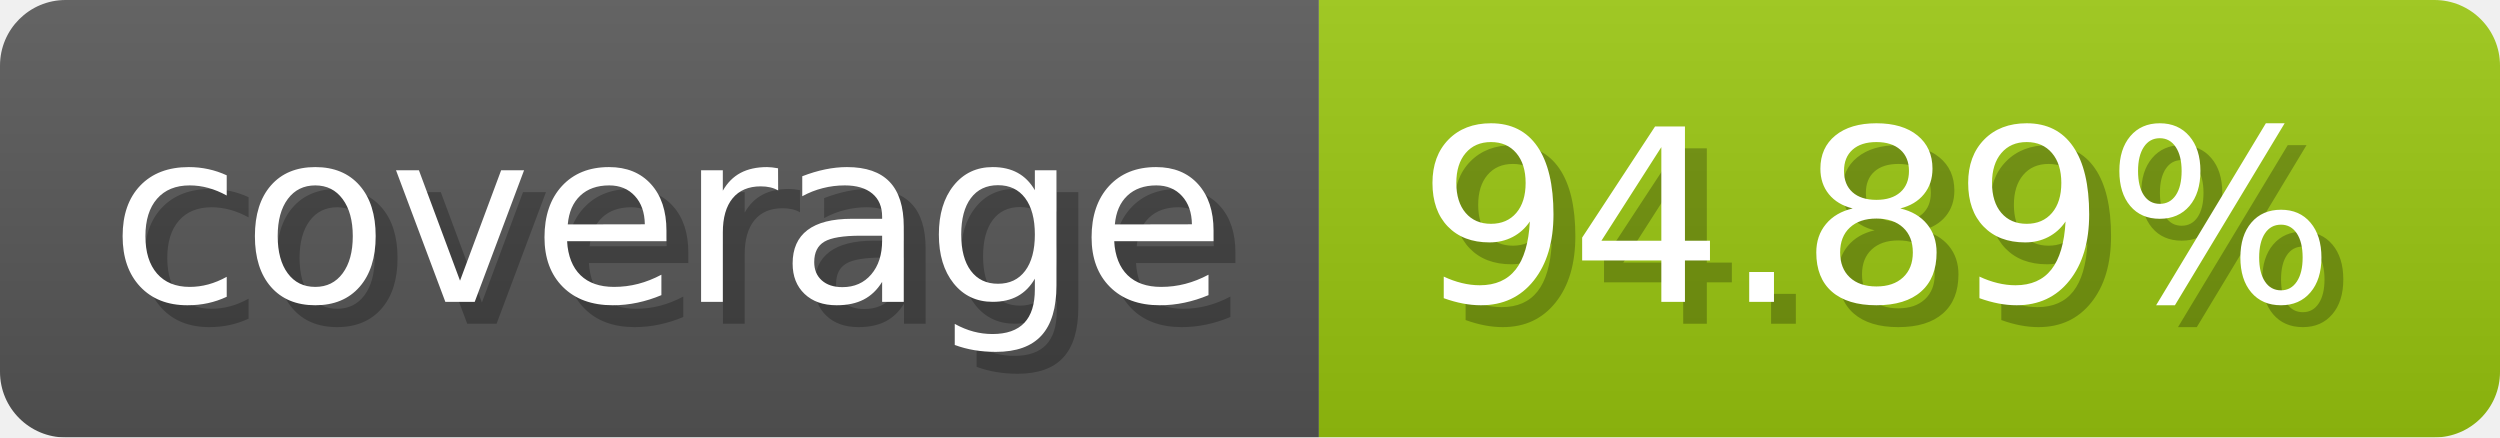
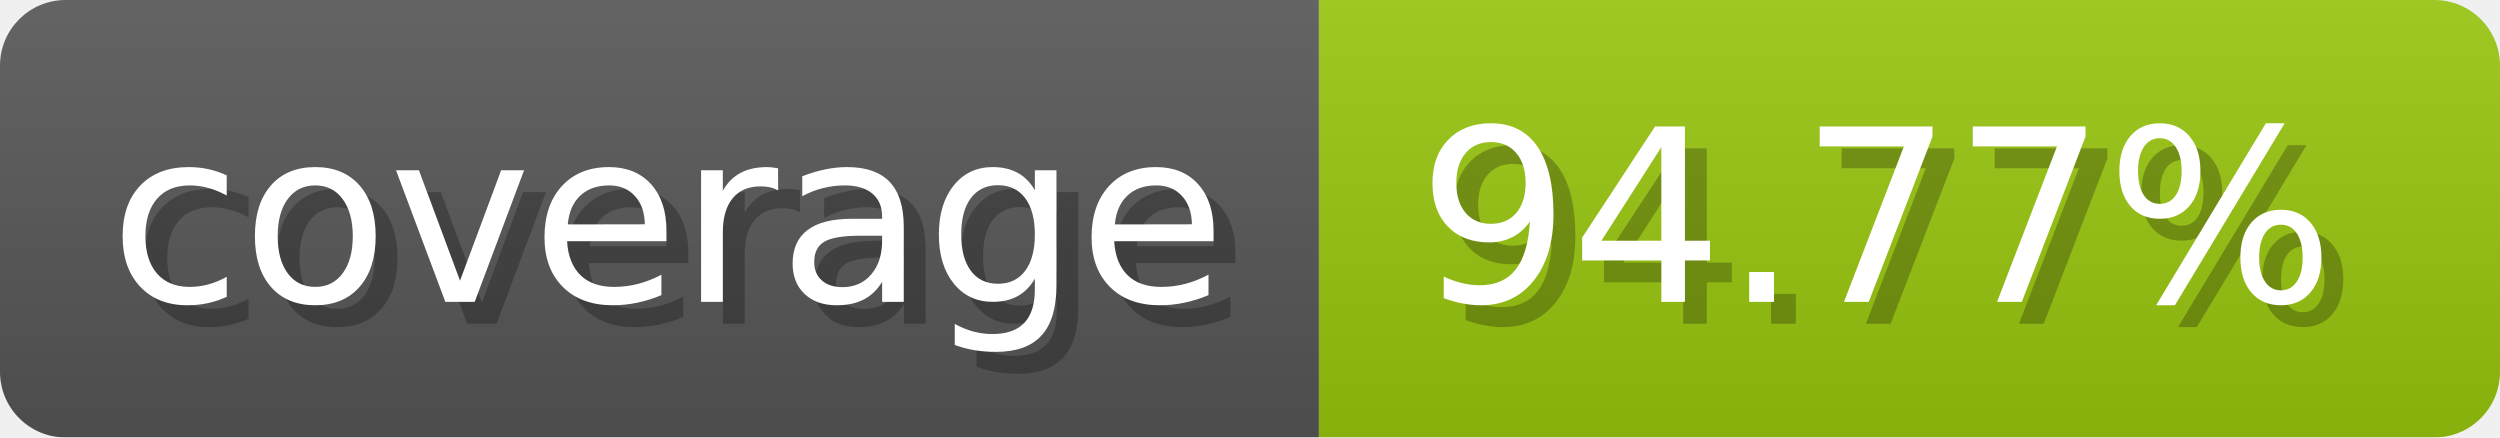
- <svg xmlns="http://www.w3.org/2000/svg" width="114.3" height="20" viewBox="0 0 1143 200" role="img" aria-label="coverage: 94.89%">
-   <linearGradient id="TcLFz" x2="0" y2="100%">
+ <svg xmlns="http://www.w3.org/2000/svg" width="114.3" height="20" viewBox="0 0 1143 200" role="img" aria-label="coverage: 94.77%">
+   <linearGradient id="nCpKk" x2="0" y2="100%">
    <stop offset="0" stop-opacity=".1" stop-color="#EEE" />
    <stop offset="1" stop-opacity=".1" />
  </linearGradient>
-   <mask id="CwAkG">
+   <mask id="rzRbB">
    <rect width="1143" height="200" rx="30" fill="#FFF" />
  </mask>
-   <g mask="url(#CwAkG)">
+   <g mask="url(#rzRbB)">
    <rect width="603" height="200" fill="#555" />
    <rect width="540" height="200" fill="#97c40f" x="603" />
-     <rect width="1143" height="200" fill="url(#TcLFz)" />
+     <rect width="1143" height="200" fill="url(#nCpKk)" />
  </g>
  <g aria-hidden="true" fill="#fff" text-anchor="start" font-family="Verdana,DejaVu Sans,sans-serif" font-size="110">
    <text x="60" y="148" textLength="503" fill="#000" opacity="0.25">coverage</text>
    <text x="50" y="138" textLength="503">coverage</text>
-     <text x="658" y="148" textLength="440" fill="#000" opacity="0.25">94.89%</text>
-     <text x="648" y="138" textLength="440">94.89%</text>
+     <text x="658" y="148" textLength="440" fill="#000" opacity="0.25">94.77%</text>
+     <text x="648" y="138" textLength="440">94.77%</text>
  </g>
</svg>
